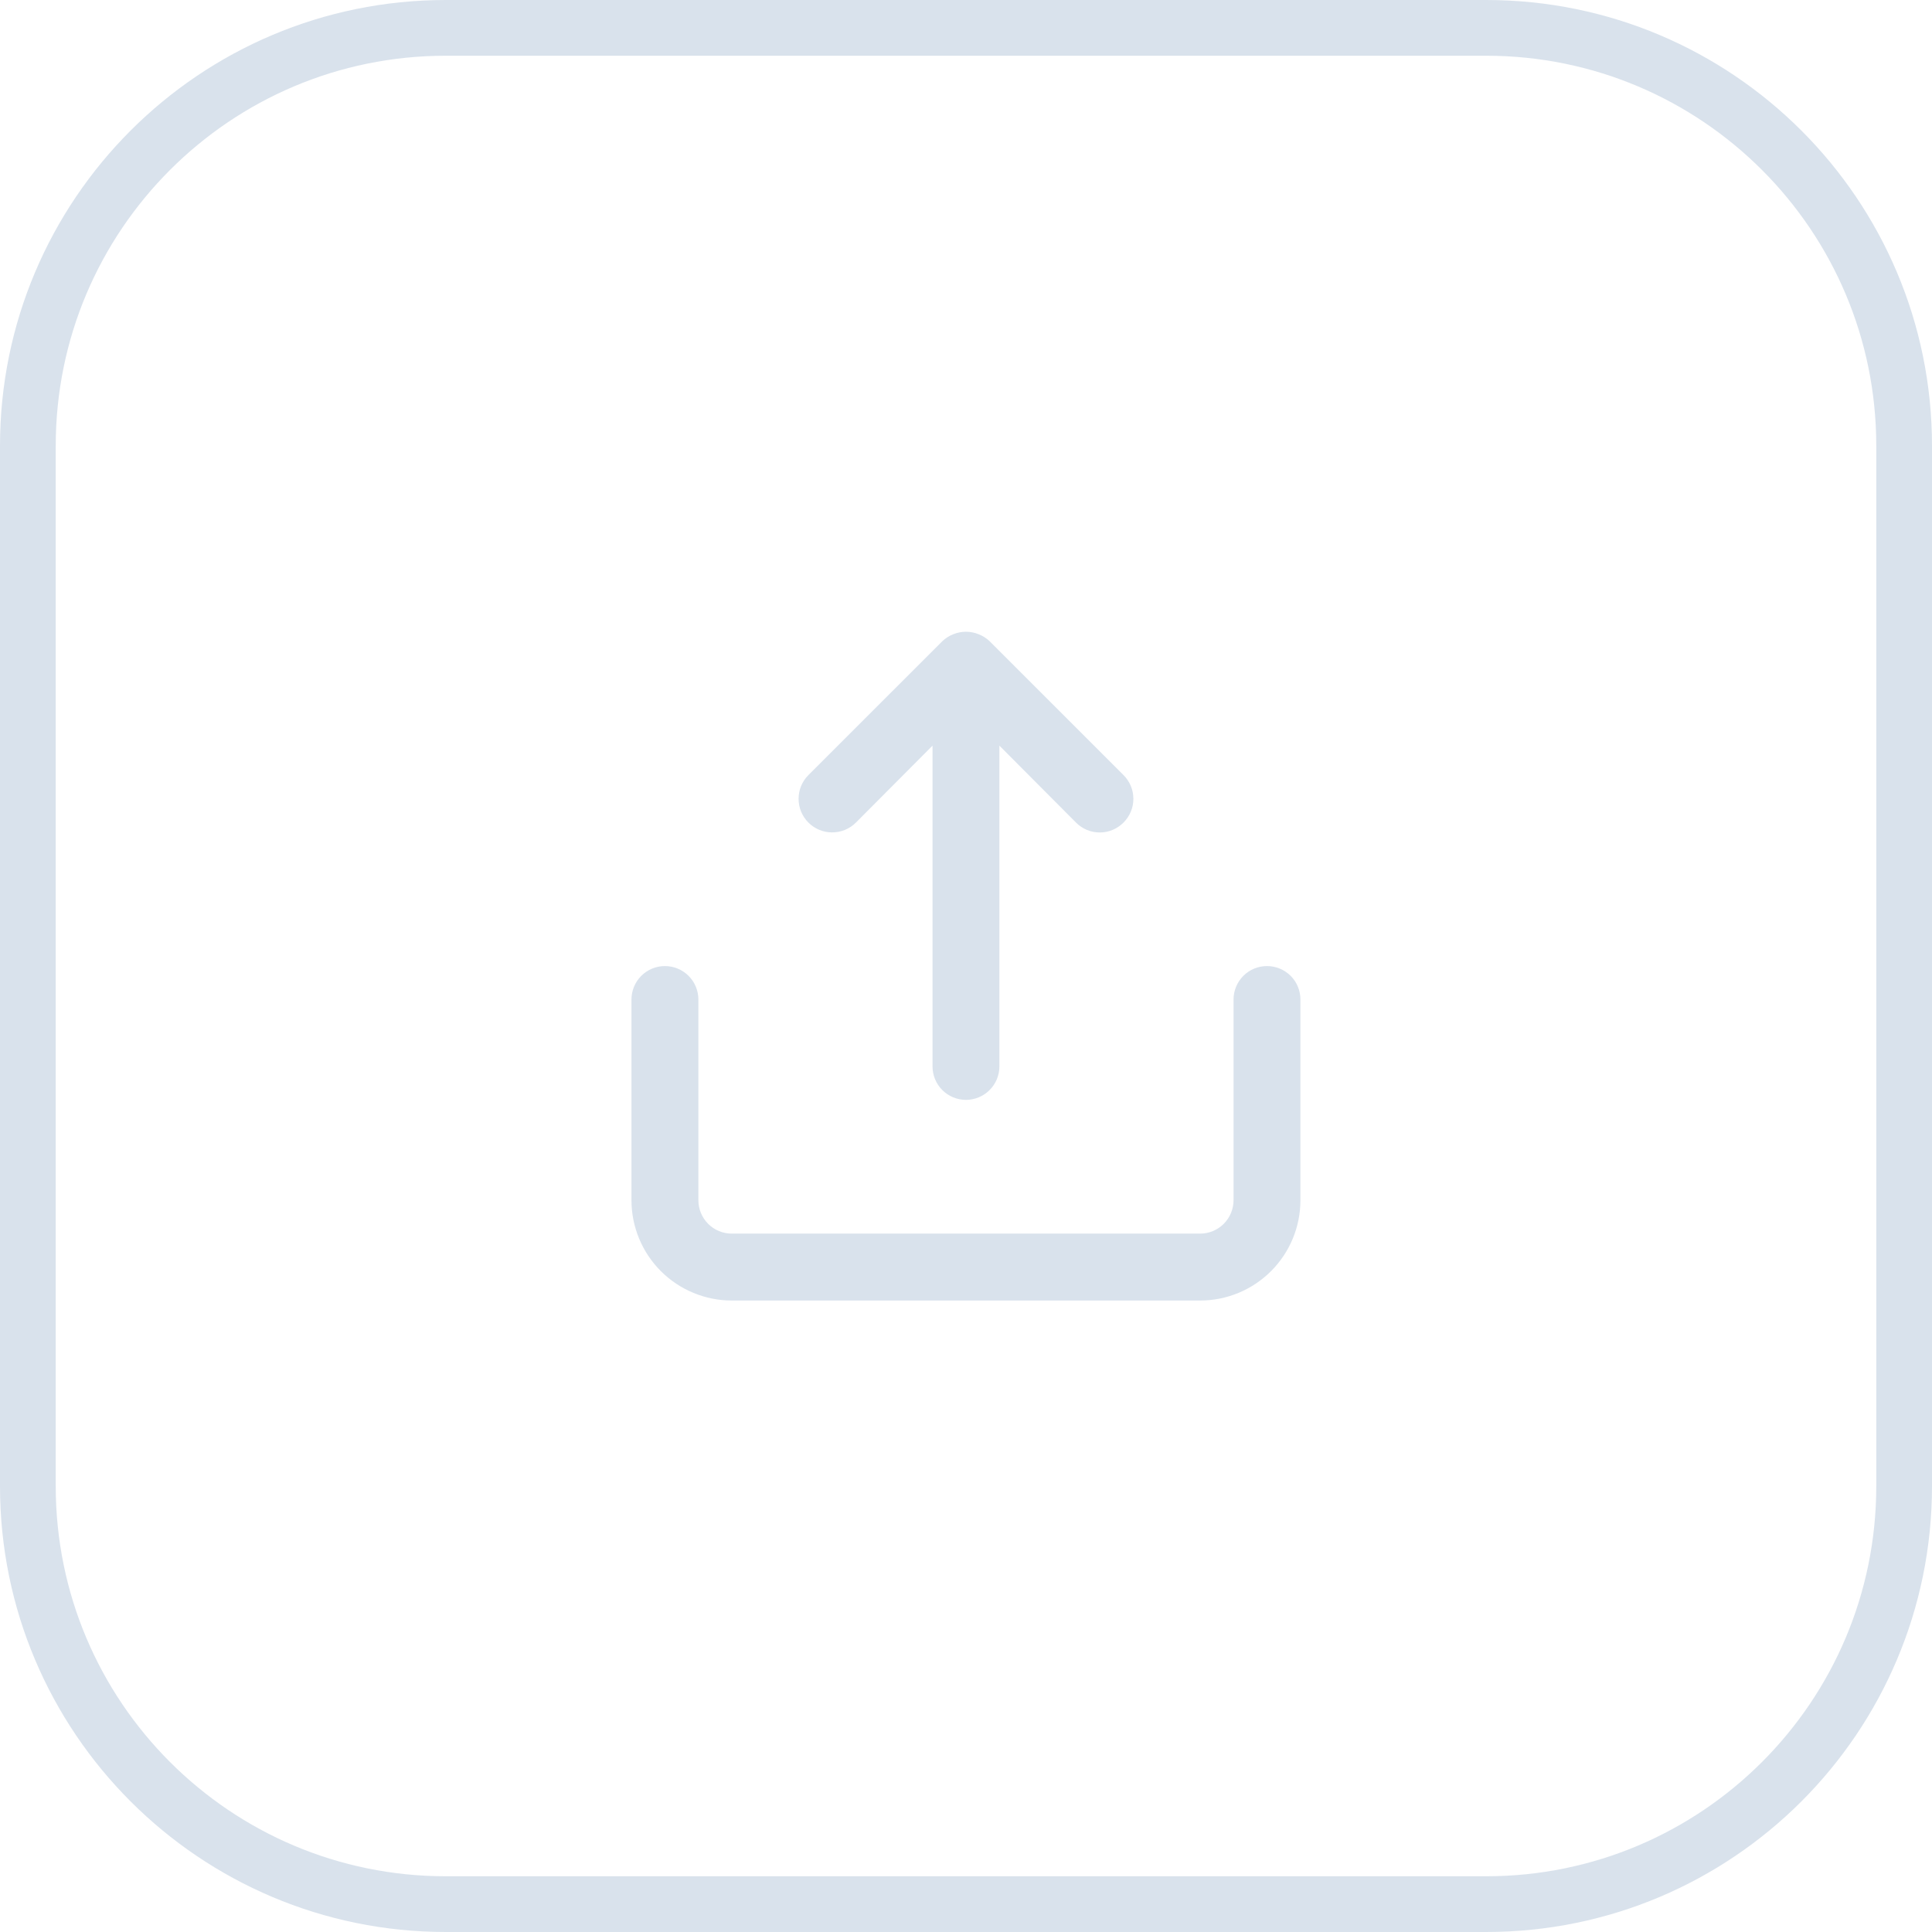
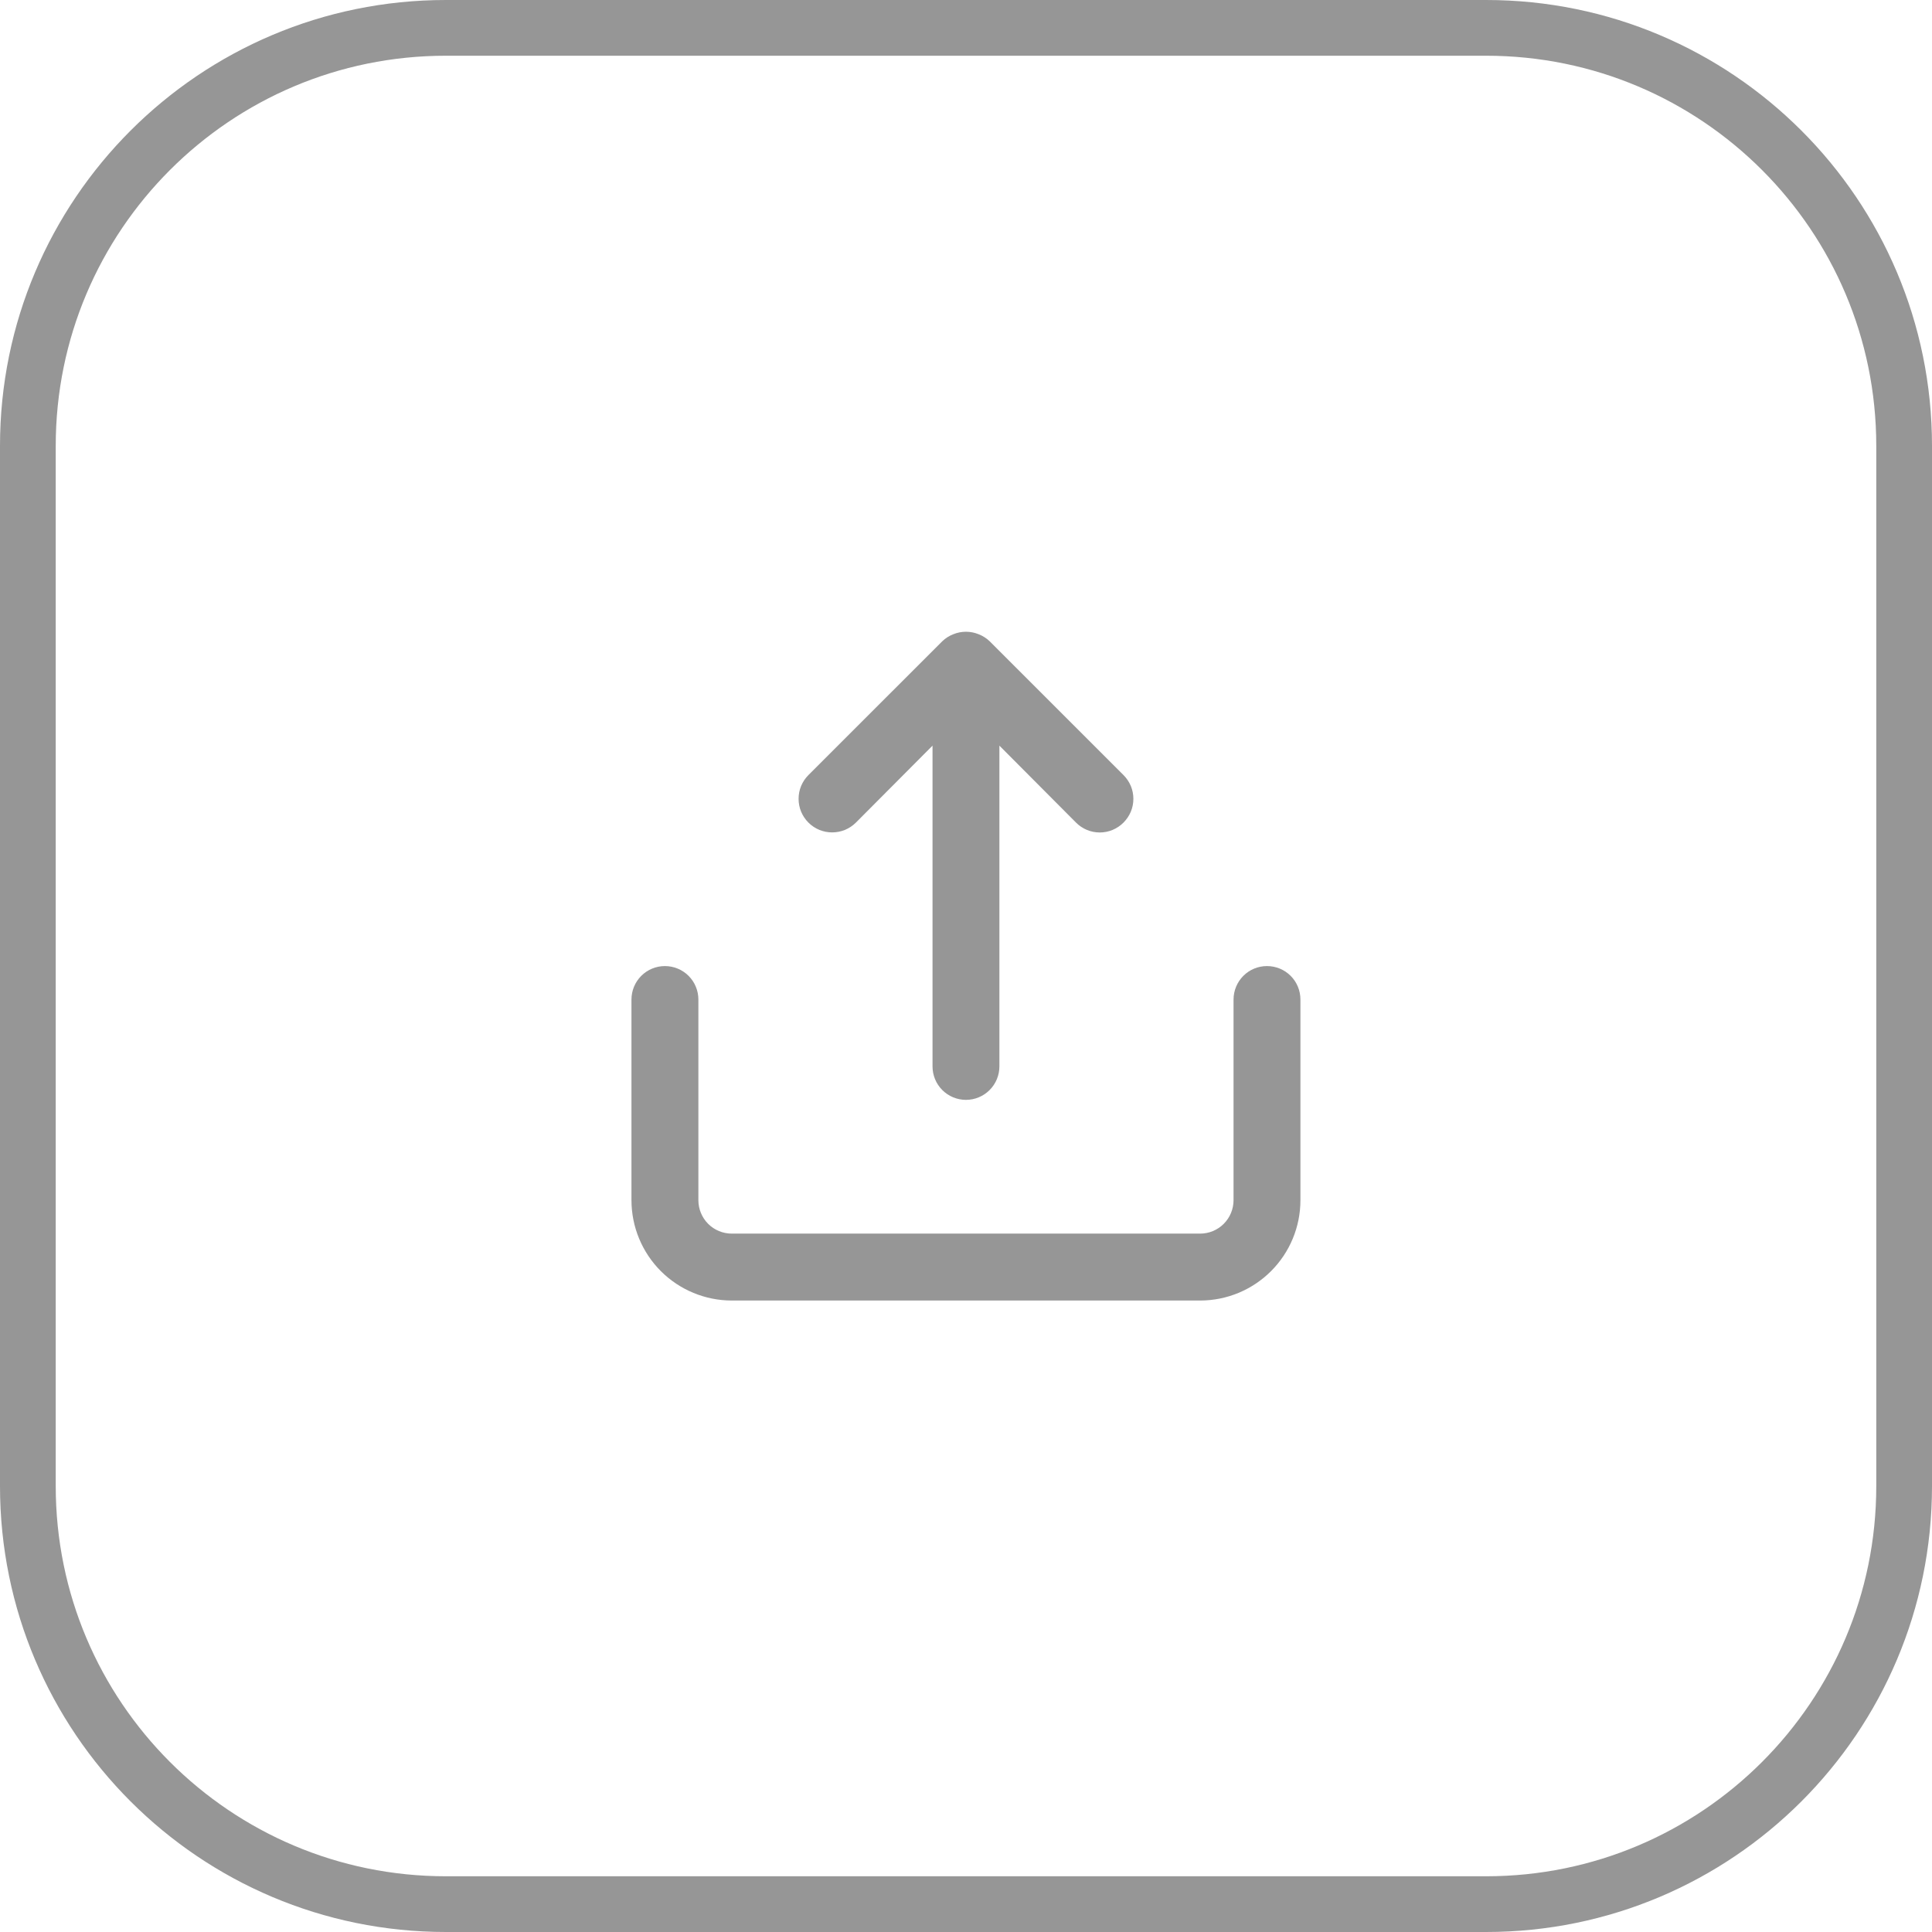
<svg xmlns="http://www.w3.org/2000/svg" viewBox="0 0 52 52" fill="none">
-   <path d="M23.037 22.14L25.099 20.069V28.702C25.099 28.941 25.193 29.17 25.362 29.339C25.531 29.508 25.76 29.603 25.999 29.603C26.238 29.603 26.466 29.508 26.635 29.339C26.804 29.17 26.899 28.941 26.899 28.702V20.069L28.961 22.14C29.044 22.224 29.144 22.291 29.254 22.337C29.363 22.383 29.481 22.406 29.6 22.406C29.719 22.406 29.836 22.383 29.946 22.337C30.056 22.291 30.155 22.224 30.239 22.14C30.323 22.056 30.39 21.956 30.436 21.847C30.482 21.737 30.505 21.619 30.505 21.5C30.505 21.382 30.482 21.264 30.436 21.154C30.39 21.045 30.323 20.945 30.239 20.861L26.638 17.261C26.552 17.178 26.451 17.114 26.341 17.071C26.122 16.981 25.876 16.981 25.657 17.071C25.546 17.114 25.445 17.178 25.36 17.261L21.759 20.861C21.675 20.945 21.608 21.045 21.562 21.155C21.517 21.264 21.494 21.382 21.494 21.5C21.494 21.619 21.517 21.737 21.562 21.846C21.608 21.956 21.675 22.056 21.759 22.14C21.842 22.224 21.942 22.29 22.052 22.336C22.161 22.381 22.279 22.404 22.398 22.404C22.516 22.404 22.634 22.381 22.744 22.336C22.853 22.29 22.953 22.224 23.037 22.14ZM34.101 26.002C33.862 26.002 33.633 26.096 33.465 26.265C33.296 26.434 33.201 26.663 33.201 26.902V32.303C33.201 32.542 33.106 32.771 32.937 32.94C32.768 33.109 32.539 33.203 32.301 33.203H19.697C19.458 33.203 19.229 33.109 19.06 32.94C18.892 32.771 18.797 32.542 18.797 32.303V26.902C18.797 26.663 18.702 26.434 18.533 26.265C18.364 26.096 18.135 26.002 17.896 26.002C17.658 26.002 17.429 26.096 17.26 26.265C17.091 26.434 16.996 26.663 16.996 26.902V32.303C16.996 33.02 17.281 33.706 17.787 34.213C18.294 34.719 18.981 35.004 19.697 35.004H32.301C33.017 35.004 33.704 34.719 34.21 34.213C34.717 33.706 35.001 33.02 35.001 32.303V26.902C35.001 26.663 34.907 26.434 34.738 26.265C34.569 26.096 34.34 26.002 34.101 26.002Z" fill="#D9E2EC" />
-   <rect x="0.75" y="0.75" width="50.5" height="50.5" rx="11.25" stroke="#D9E2EC" stroke-width="1.5" />
+   <path d="M23.037 22.14L25.099 20.069V28.702C25.099 28.941 25.193 29.17 25.362 29.339C25.531 29.508 25.76 29.603 25.999 29.603C26.238 29.603 26.466 29.508 26.635 29.339C26.804 29.17 26.899 28.941 26.899 28.702V20.069L28.961 22.14C29.044 22.224 29.144 22.291 29.254 22.337C29.363 22.383 29.481 22.406 29.6 22.406C29.719 22.406 29.836 22.383 29.946 22.337C30.056 22.291 30.155 22.224 30.239 22.14C30.323 22.056 30.39 21.956 30.436 21.847C30.482 21.737 30.505 21.619 30.505 21.5C30.505 21.382 30.482 21.264 30.436 21.154C30.39 21.045 30.323 20.945 30.239 20.861L26.638 17.261C26.552 17.178 26.451 17.114 26.341 17.071C26.122 16.981 25.876 16.981 25.657 17.071C25.546 17.114 25.445 17.178 25.36 17.261L21.759 20.861C21.675 20.945 21.608 21.045 21.562 21.155C21.517 21.264 21.494 21.382 21.494 21.5C21.494 21.619 21.517 21.737 21.562 21.846C21.608 21.956 21.675 22.056 21.759 22.14C21.842 22.224 21.942 22.29 22.052 22.336C22.161 22.381 22.279 22.404 22.398 22.404C22.516 22.404 22.634 22.381 22.744 22.336C22.853 22.29 22.953 22.224 23.037 22.14ZM34.101 26.002C33.862 26.002 33.633 26.096 33.465 26.265C33.296 26.434 33.201 26.663 33.201 26.902V32.303C33.201 32.542 33.106 32.771 32.937 32.94C32.768 33.109 32.539 33.203 32.301 33.203H19.697C19.458 33.203 19.229 33.109 19.06 32.94C18.892 32.771 18.797 32.542 18.797 32.303V26.902C18.797 26.663 18.702 26.434 18.533 26.265C18.364 26.096 18.135 26.002 17.896 26.002C17.658 26.002 17.429 26.096 17.26 26.265C17.091 26.434 16.996 26.663 16.996 26.902V32.303C16.996 33.02 17.281 33.706 17.787 34.213C18.294 34.719 18.981 35.004 19.697 35.004H32.301C33.017 35.004 33.704 34.719 34.21 34.213C34.717 33.706 35.001 33.02 35.001 32.303V26.902C35.001 26.663 34.907 26.434 34.738 26.265C34.569 26.096 34.34 26.002 34.101 26.002Z" fill="#969696" />
+   <rect x="0.75" y="0.75" width="50.5" height="50.5" rx="11.25" stroke="#969696" stroke-width="1.5" />
</svg>
